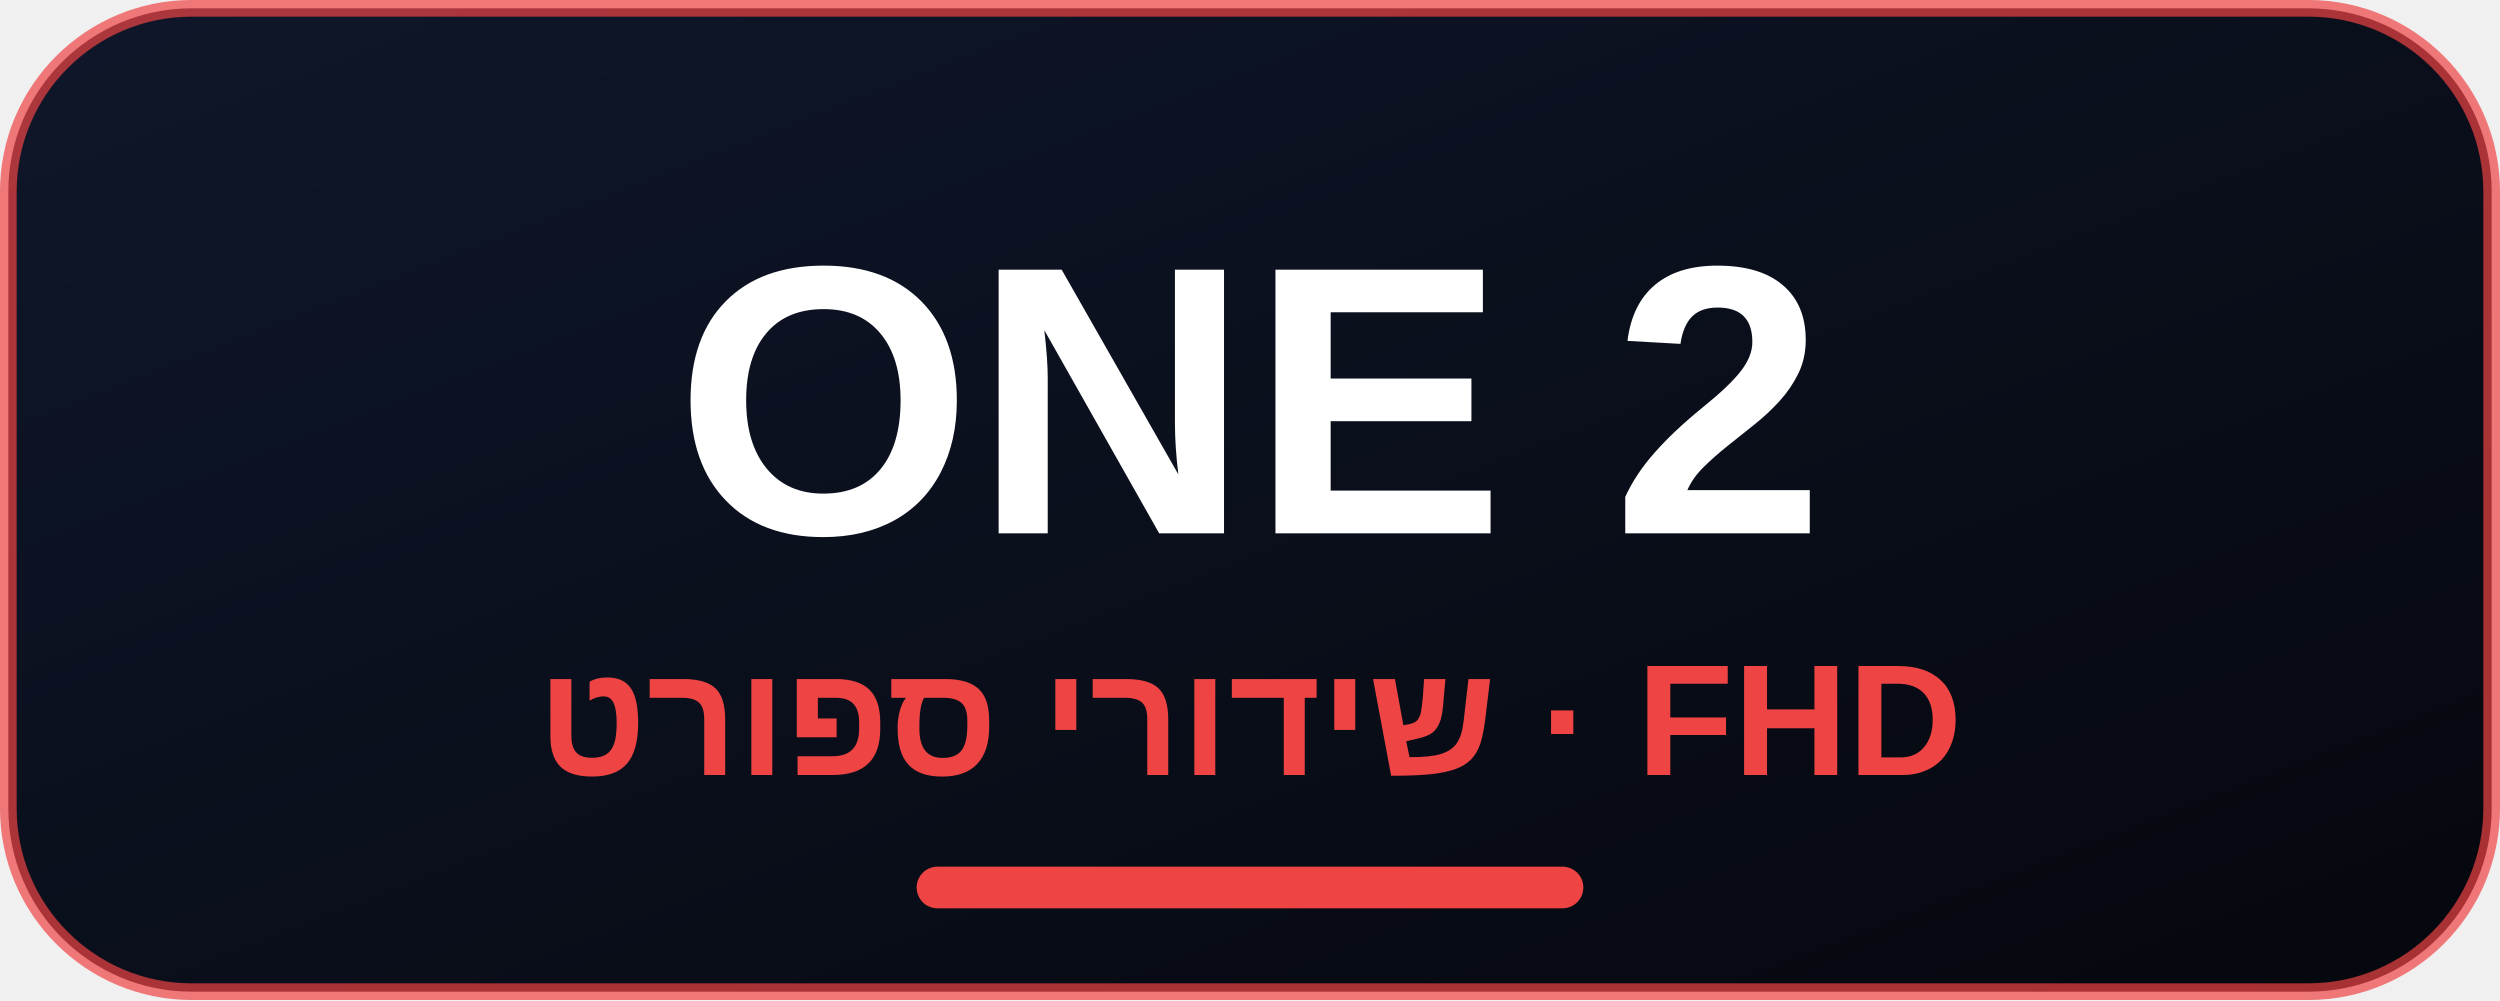
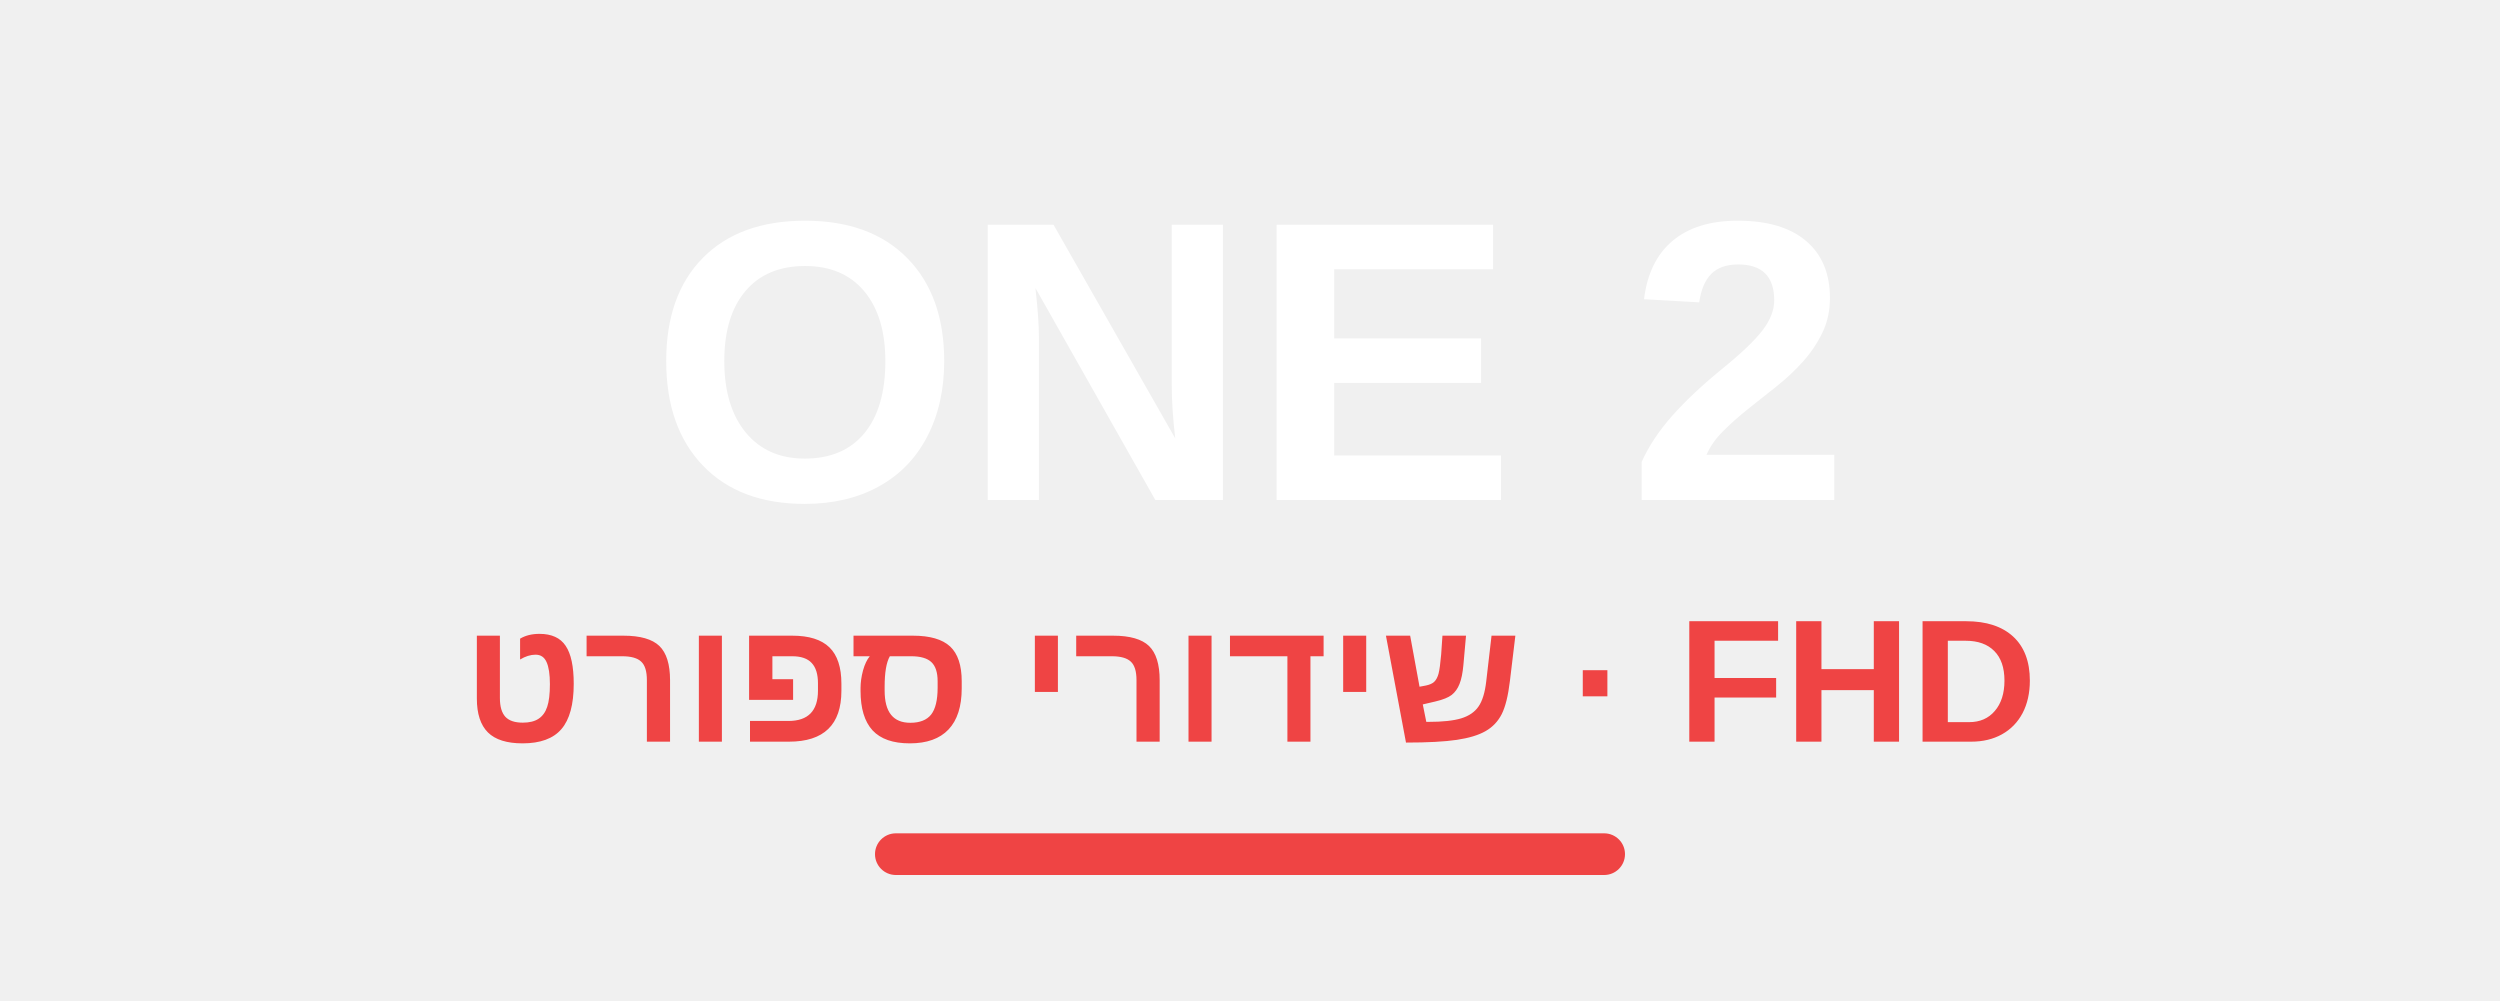
<svg xmlns="http://www.w3.org/2000/svg" viewBox="0 0 300 120" width="300" height="120">
-   <defs>
-     <linearGradient id="g" x1="0" y1="0" x2="1" y2="1">
-       <stop offset="0" stop-color="#0f172a" />
-       <stop offset="1" stop-color="#05070d" />
-     </linearGradient>
-   </defs>
-   <rect x="1" y="1" width="298" height="118" rx="22" fill="url(#g)" stroke="#ef4444" stroke-opacity="0.7" stroke-width="2" />
-   <rect x="110" y="104" width="80" height="5" rx="2.5" fill="#ef4444" />
-   <text x="150" y="64" font-family="Segoe UI, Heebo, Arial, sans-serif" font-size="46" font-weight="700" fill="#ffffff" text-anchor="middle">ONE 2</text>
-   <text x="150" y="93" font-family="Segoe UI, Heebo, Arial, sans-serif" font-size="19" font-weight="700" fill="#ef4444" text-anchor="middle">שידורי ספורט · FHD</text>
+   <rect x="105" y="100" width="90" height="5" rx="2.5" fill="#ef4444" />
+   <text x="150" y="60" font-family="Rubik, Segoe UI, Heebo, Arial, sans-serif" font-size="48" font-weight="800" fill="#ffffff" text-anchor="middle">ONE 2</text>
+   <text x="150" y="89" font-family="Rubik, Segoe UI, Heebo, Arial, sans-serif" font-size="21" font-weight="700" fill="#ef4444" text-anchor="middle">שידורי ספורט · FHD</text>
</svg>
